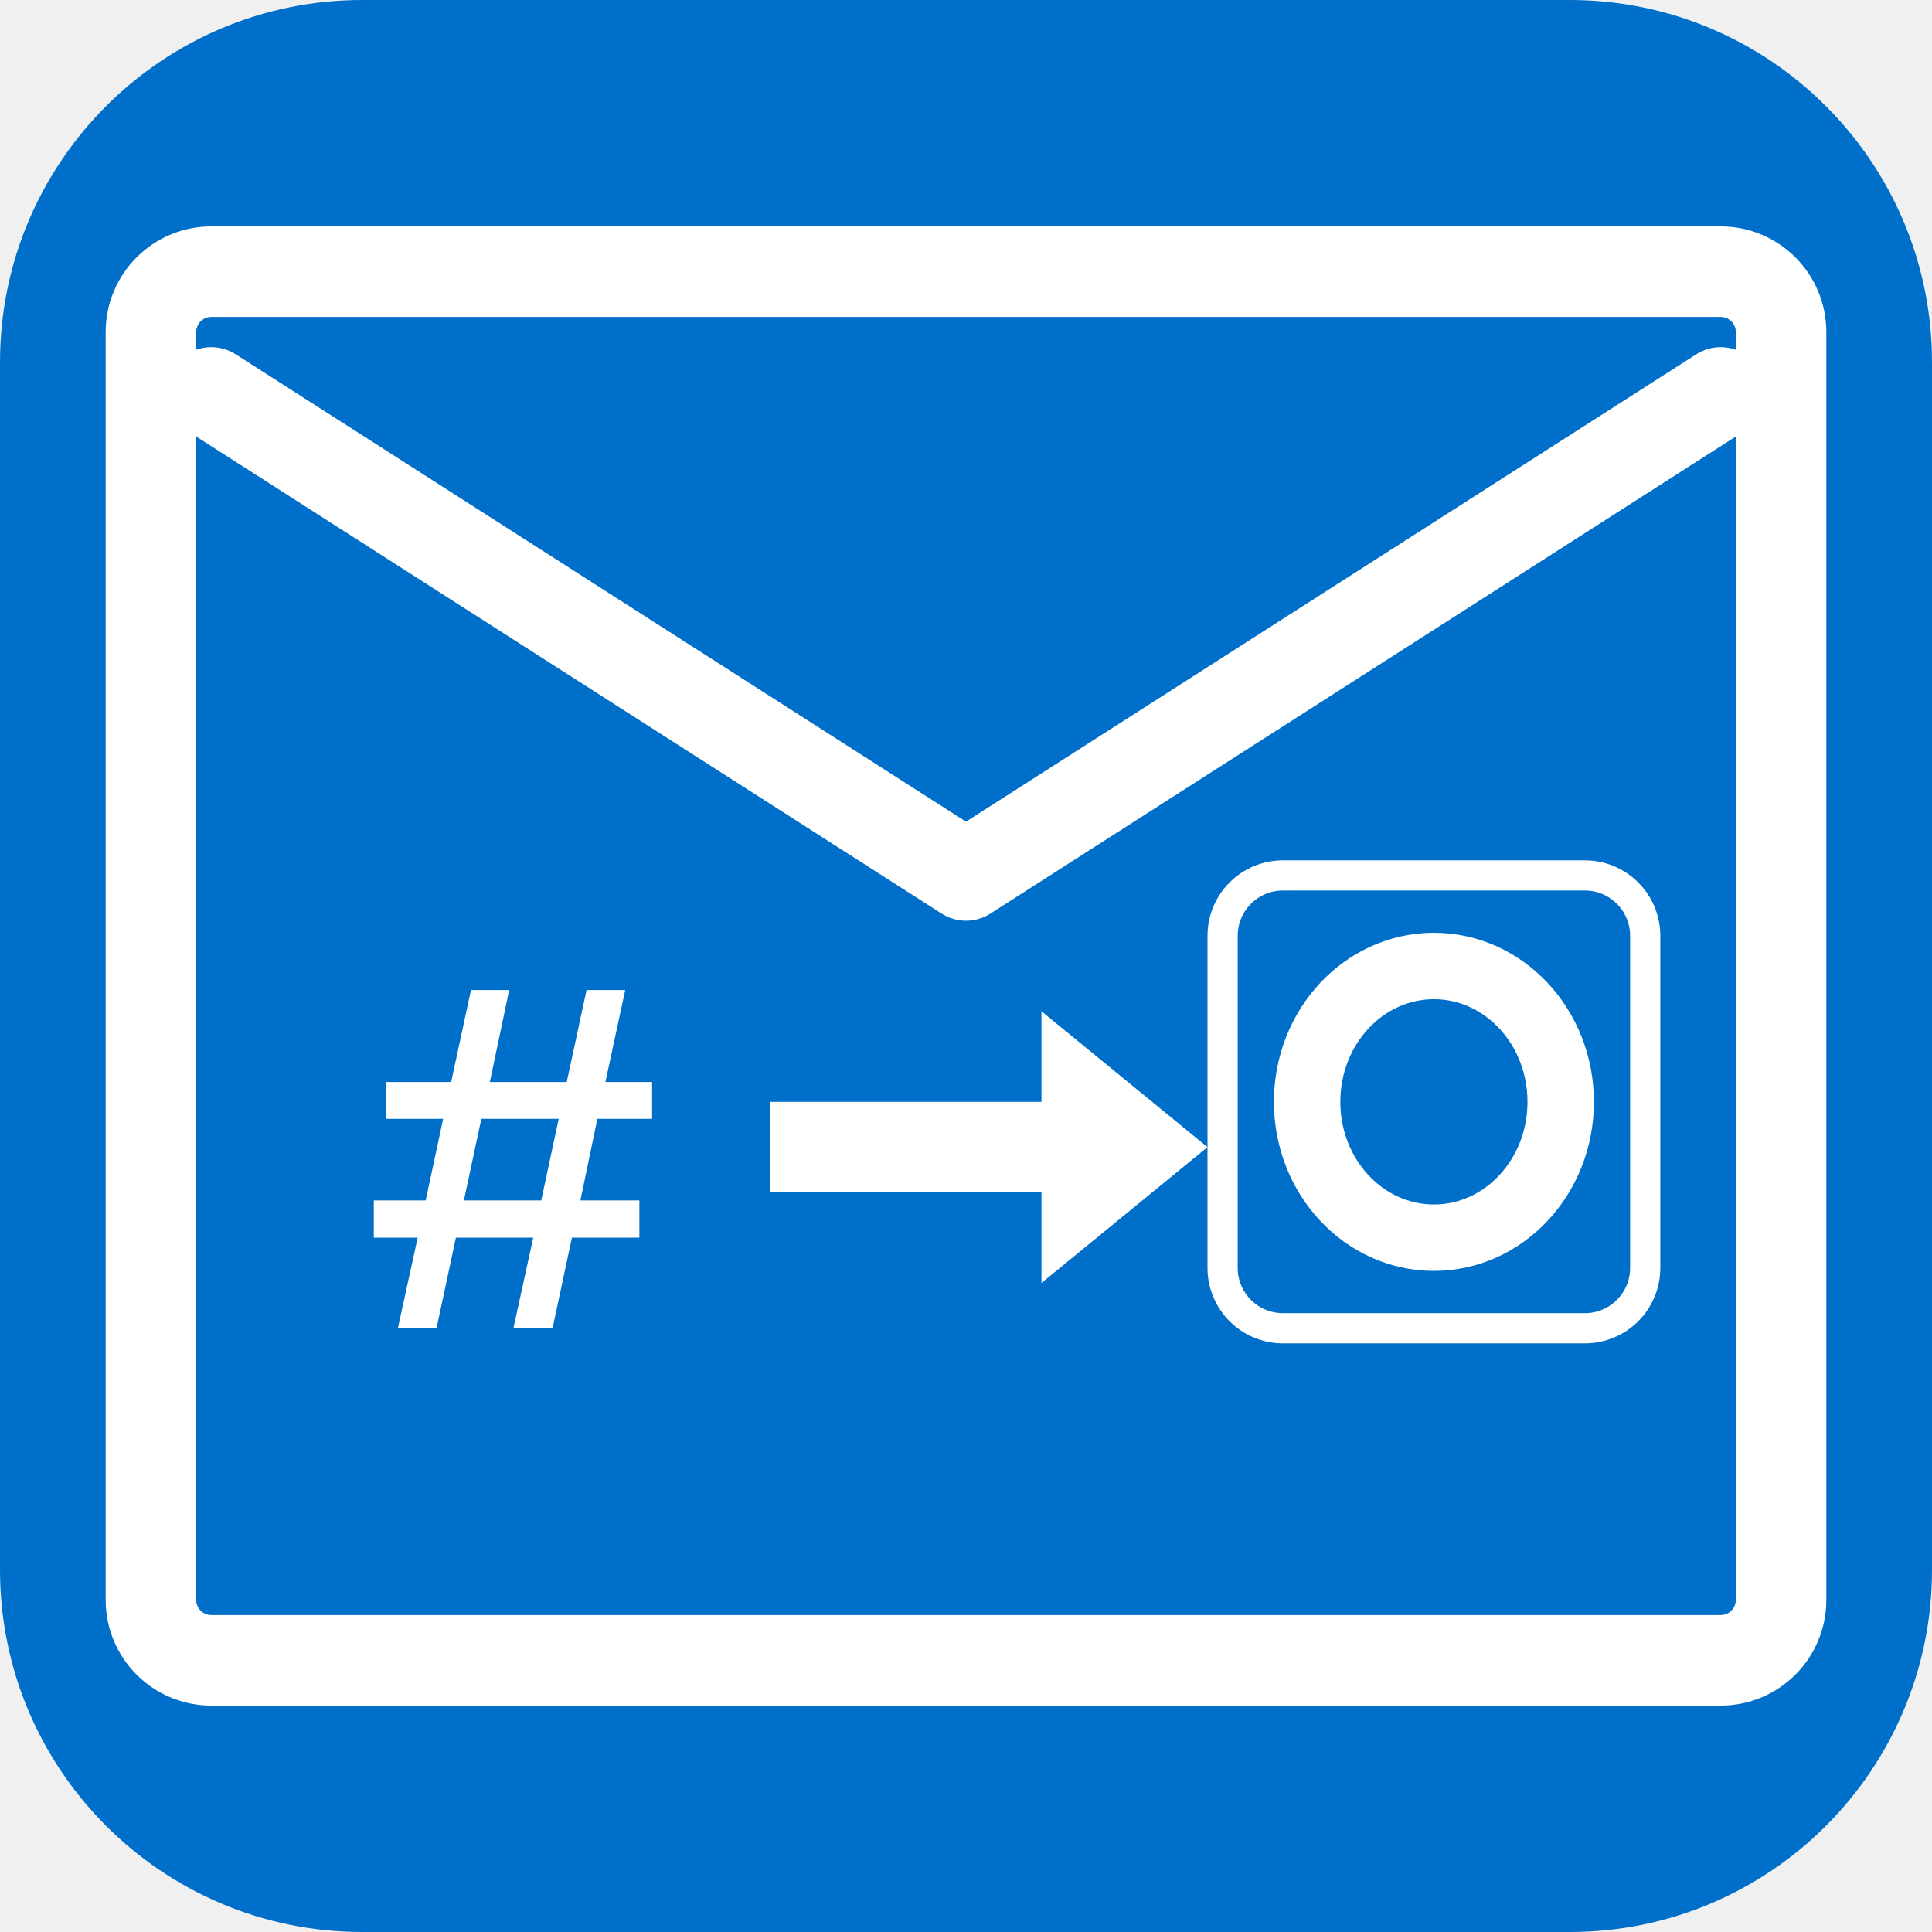
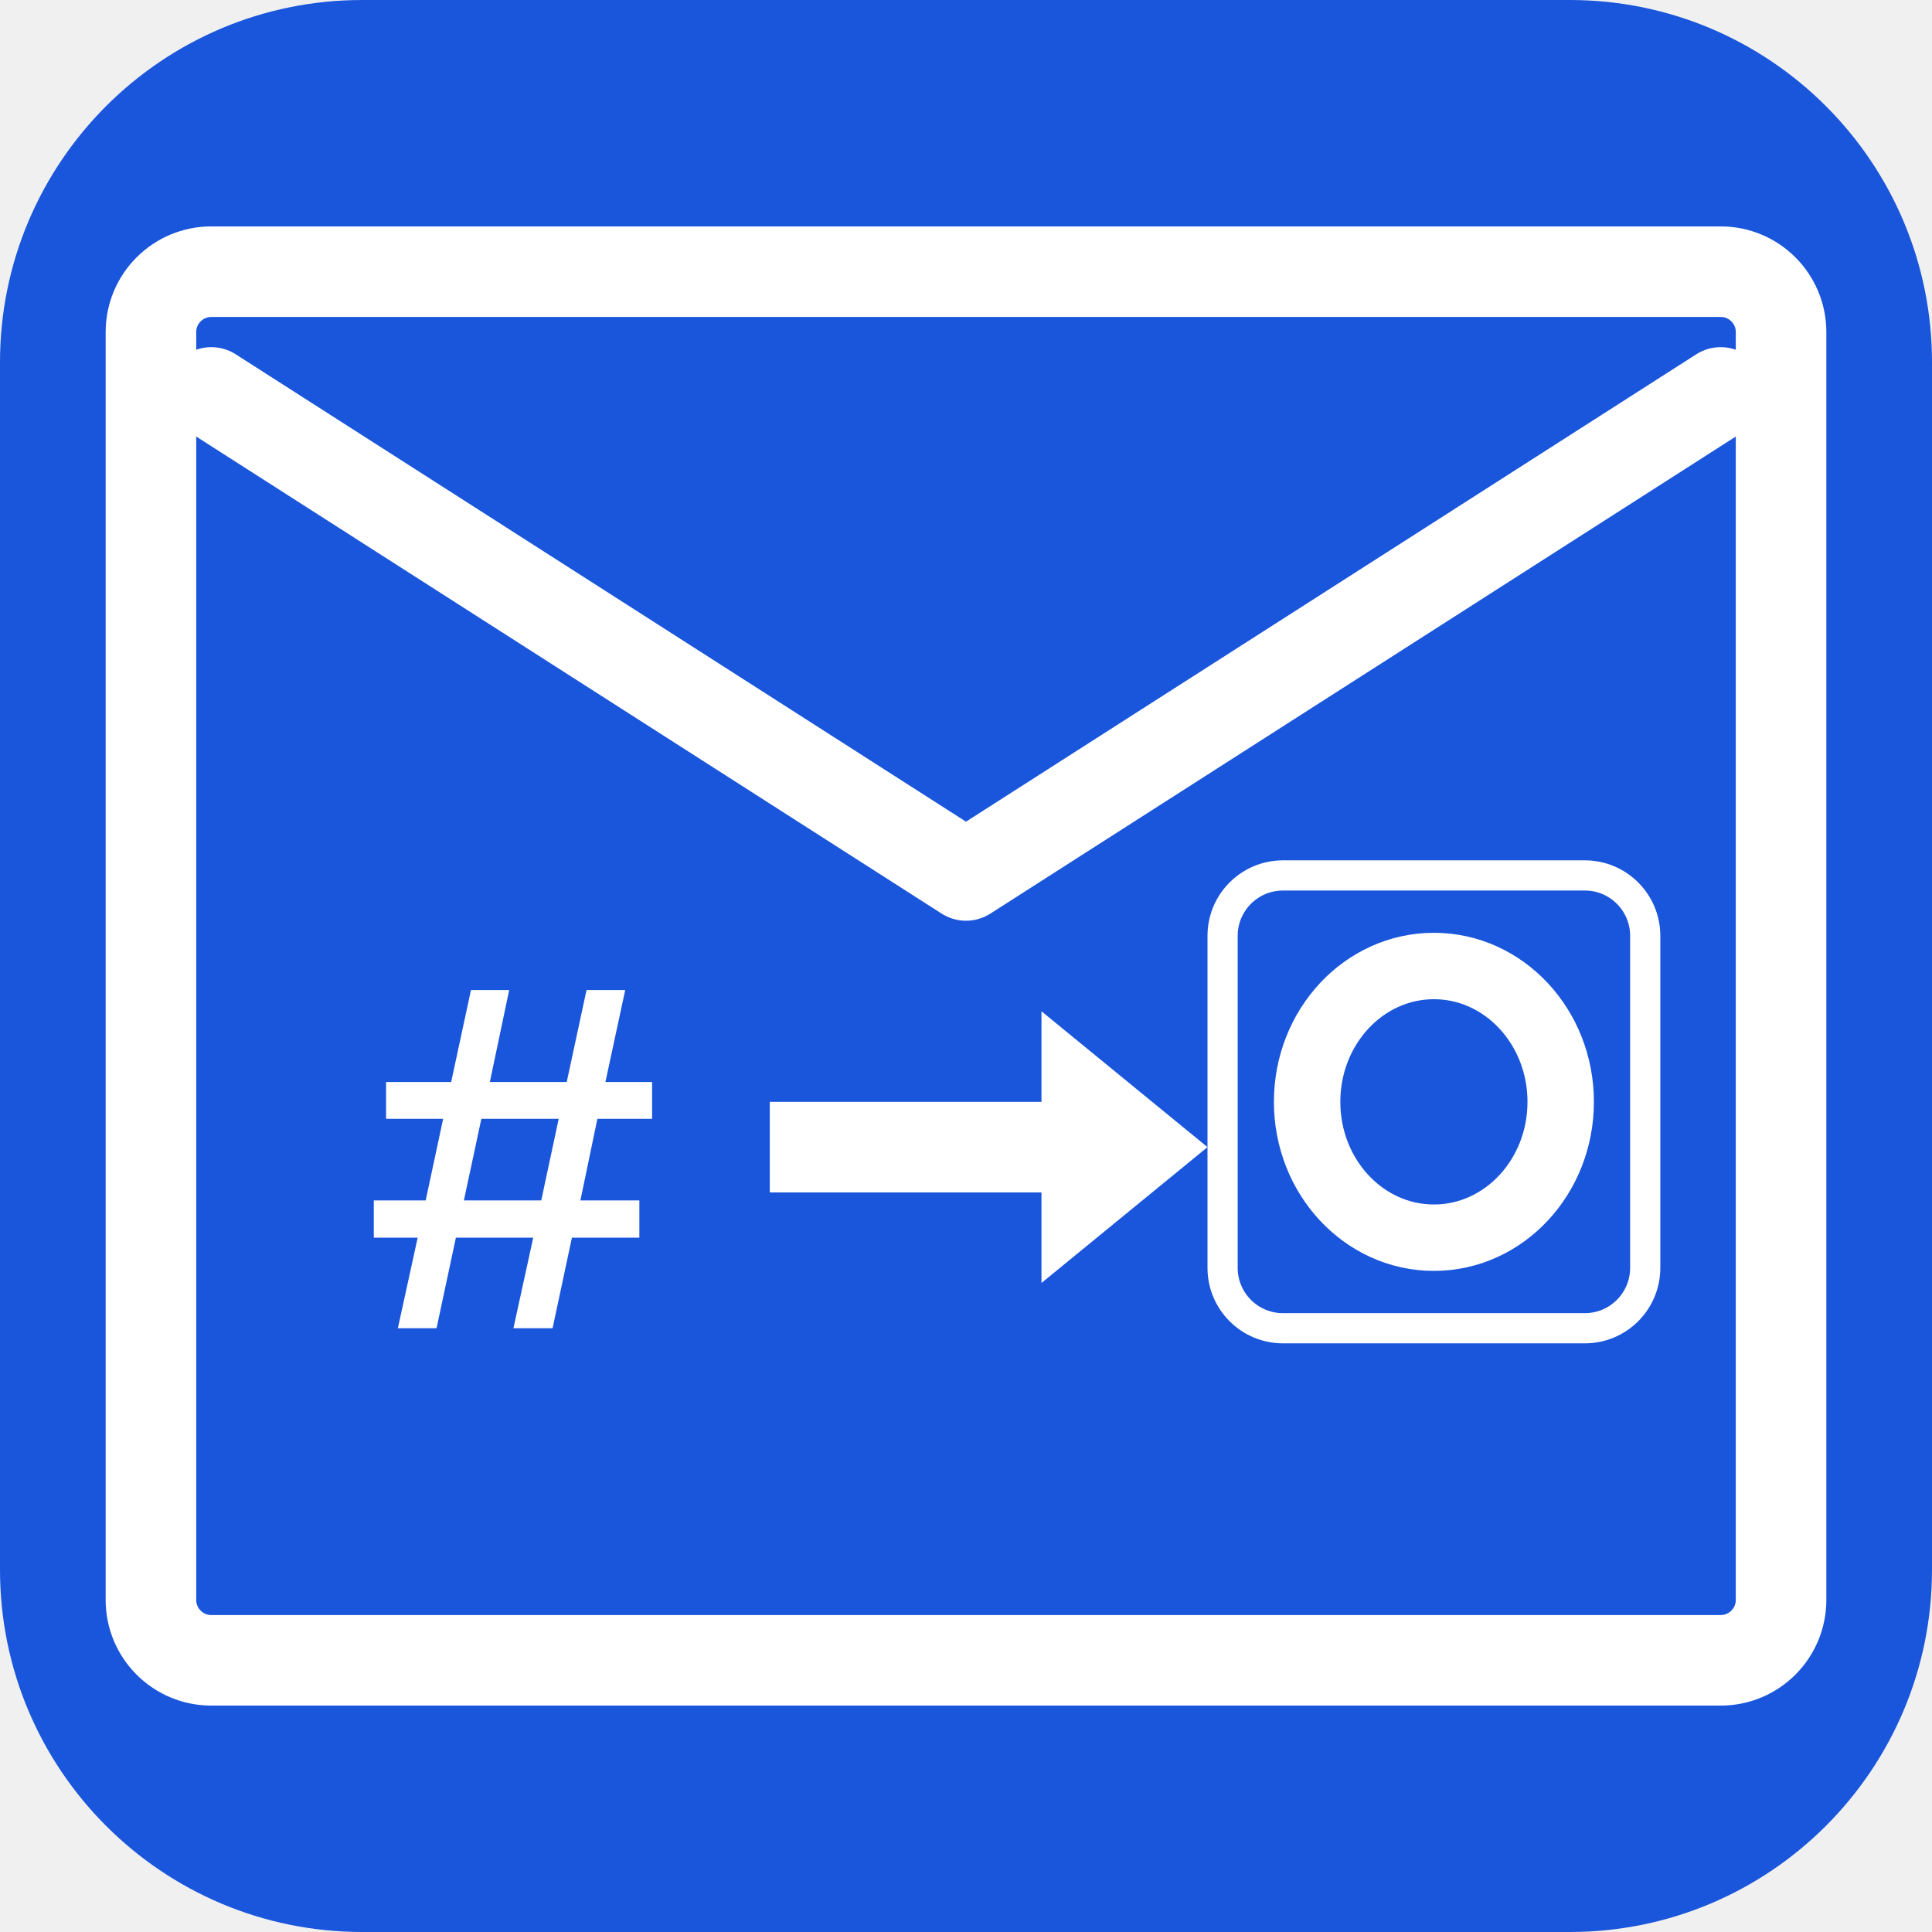
<svg xmlns="http://www.w3.org/2000/svg" viewBox="0 0 64 64" width="64" height="64" role="img" aria-label="MarkOut markdown to Outlook favicon">
-   <rect width="64" height="64" rx="12" fill="#006FC9" />
+   <rect width="64" height="64" rx="12" fill="#1a56db" />
  <rect x="5" y="9" width="54" height="46" rx="2" fill="none" stroke="#FFFFFF" stroke-width="3" stroke-linejoin="round" />
  <path d="M7 13 L32 29 L57 13" fill="none" stroke="#FFFFFF" stroke-width="3" stroke-linecap="round" stroke-linejoin="round" />
  <text x="17" y="44" text-anchor="middle" font-family="ui-monospace, SFMono-Regular, Menlo, Consolas, 'Liberation Mono', monospace" font-size="17" font-weight="800" fill="#FFFFFF">#</text>
  <path d="M25.5 36.5 H34.5 V33.5 L40 38 L34.5 42.5 V39.5 H25.5 Z" fill="#FFFFFF" />
-   <rect x="40.5" y="29" width="14" height="15" rx="2" fill="#006FC9" stroke="#FFFFFF" stroke-width="1" />
+   <rect x="40.5" y="29" width="14" height="15" rx="2" fill="#1a56db" stroke="#FFFFFF" stroke-width="1" />
  <ellipse cx="47.5" cy="36.5" rx="4.2" ry="4.5" fill="none" stroke="#FFFFFF" stroke-width="2.2" />
</svg>
